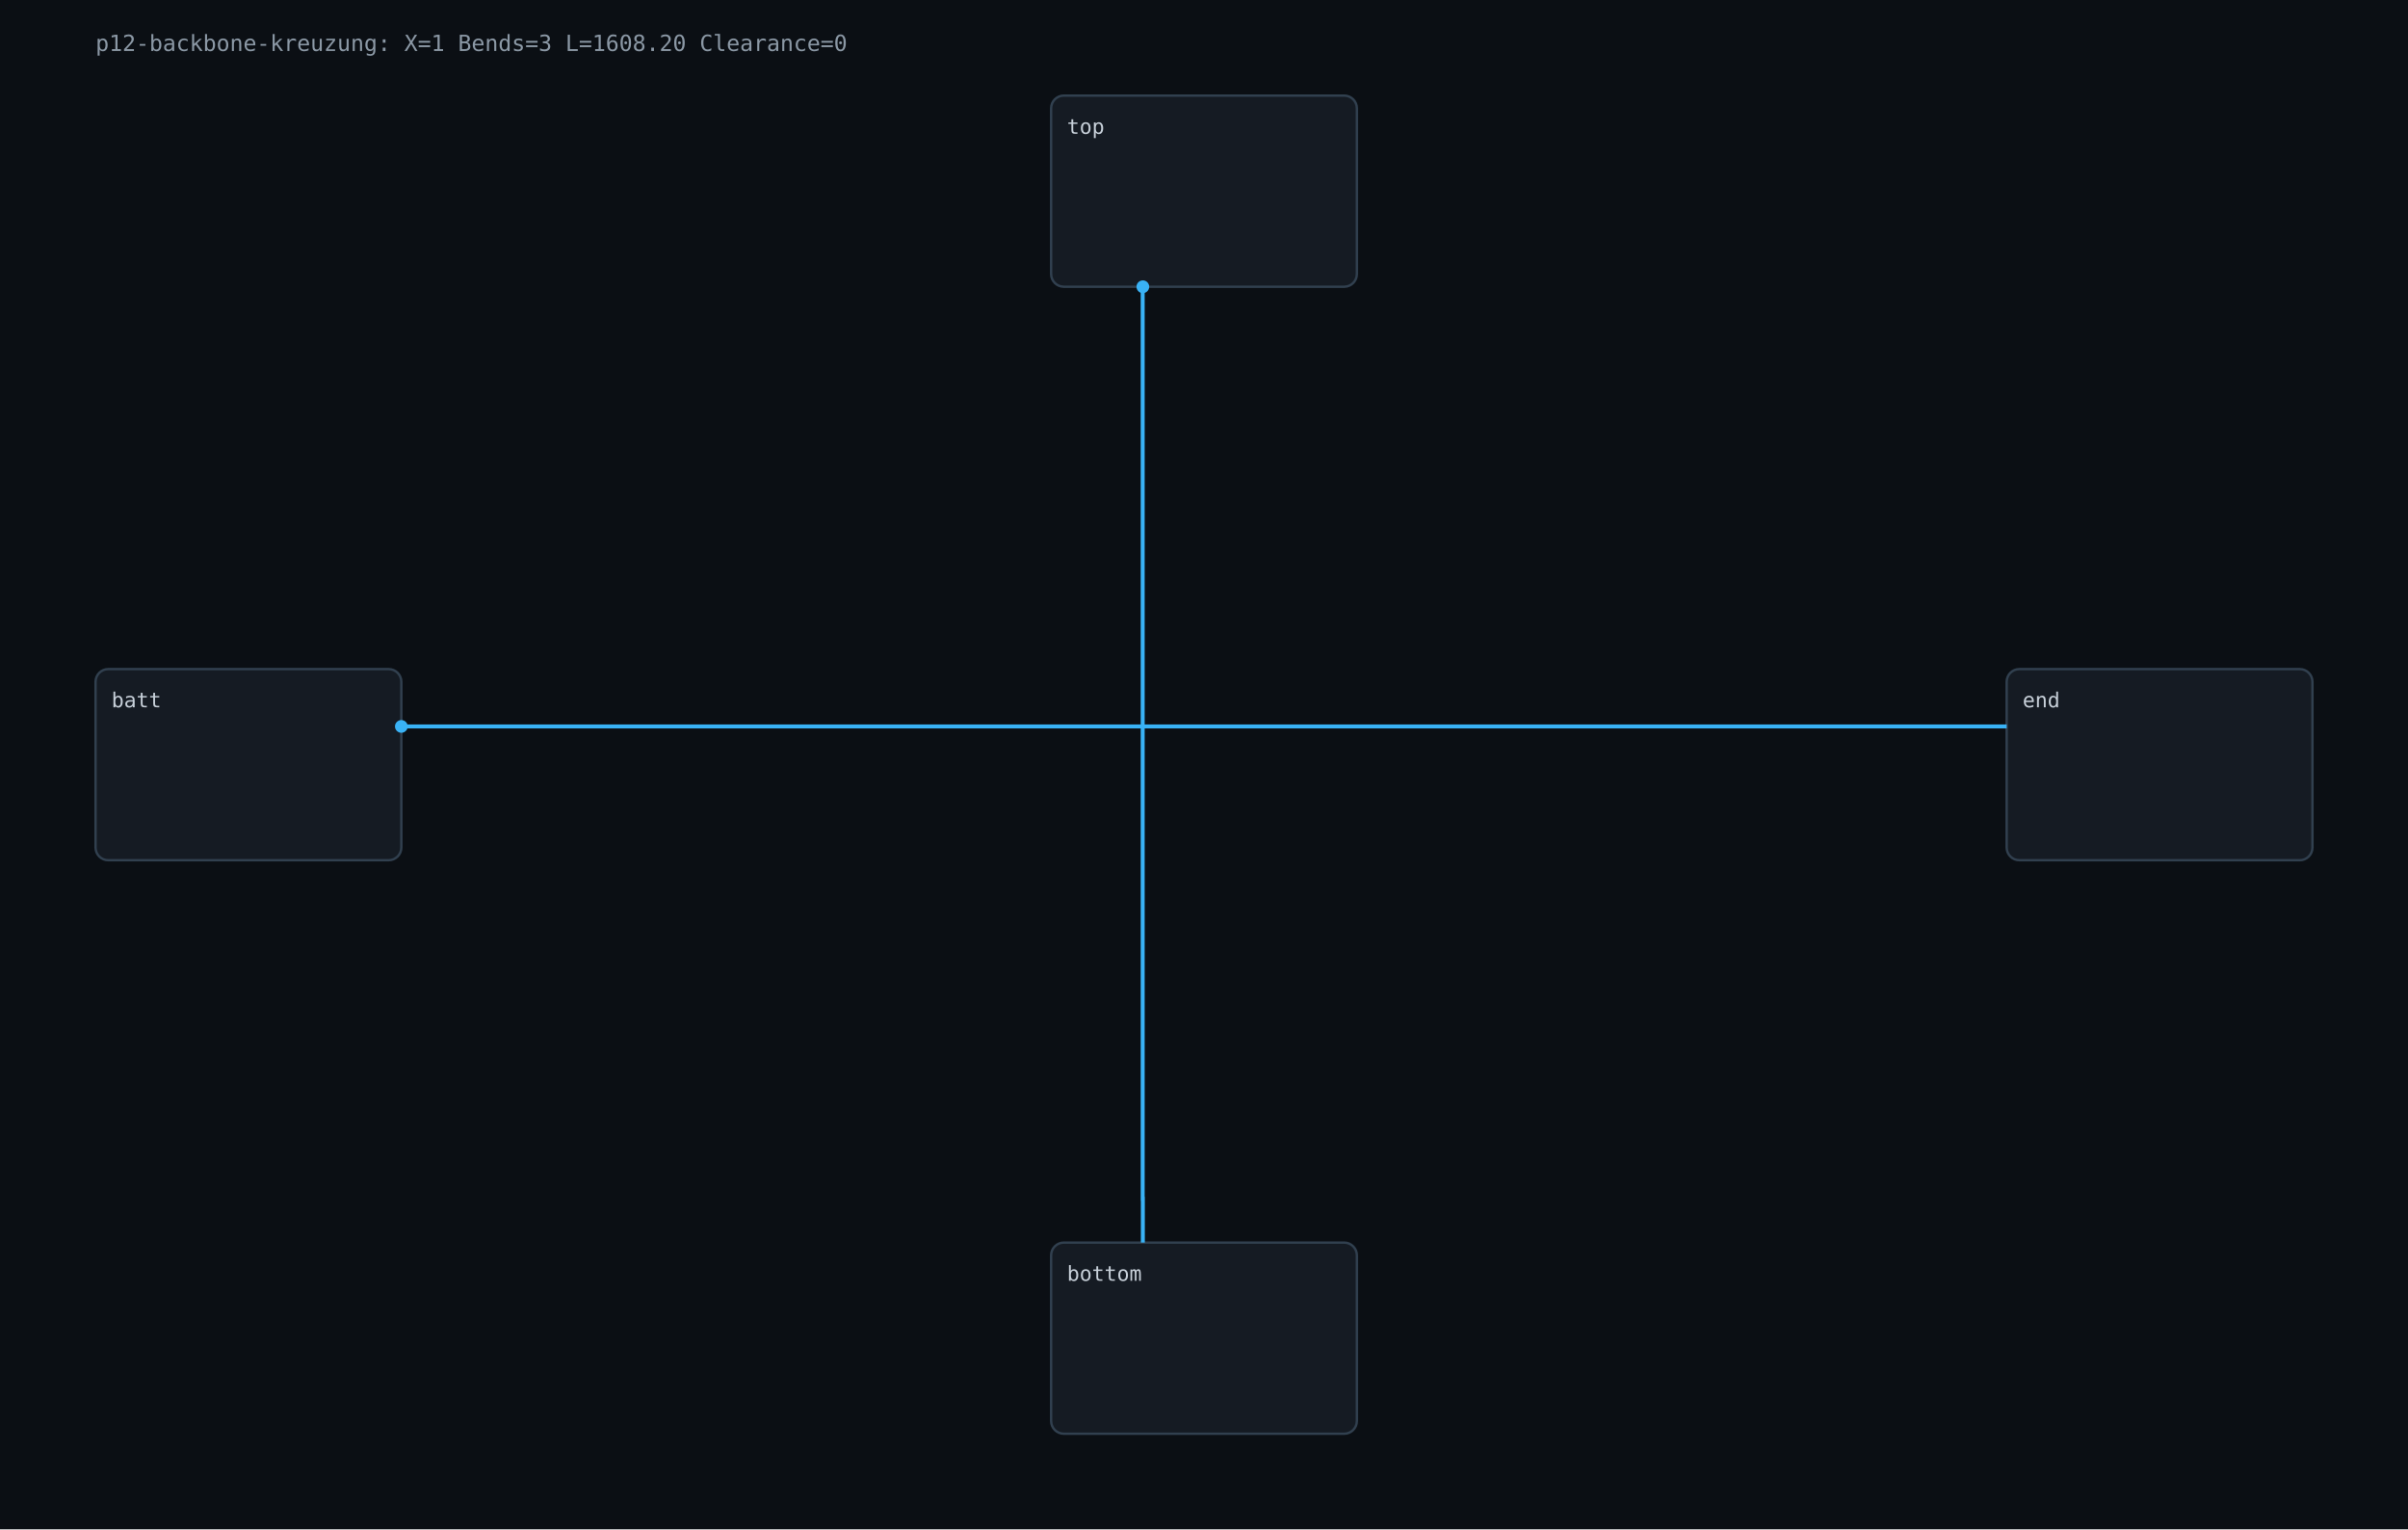
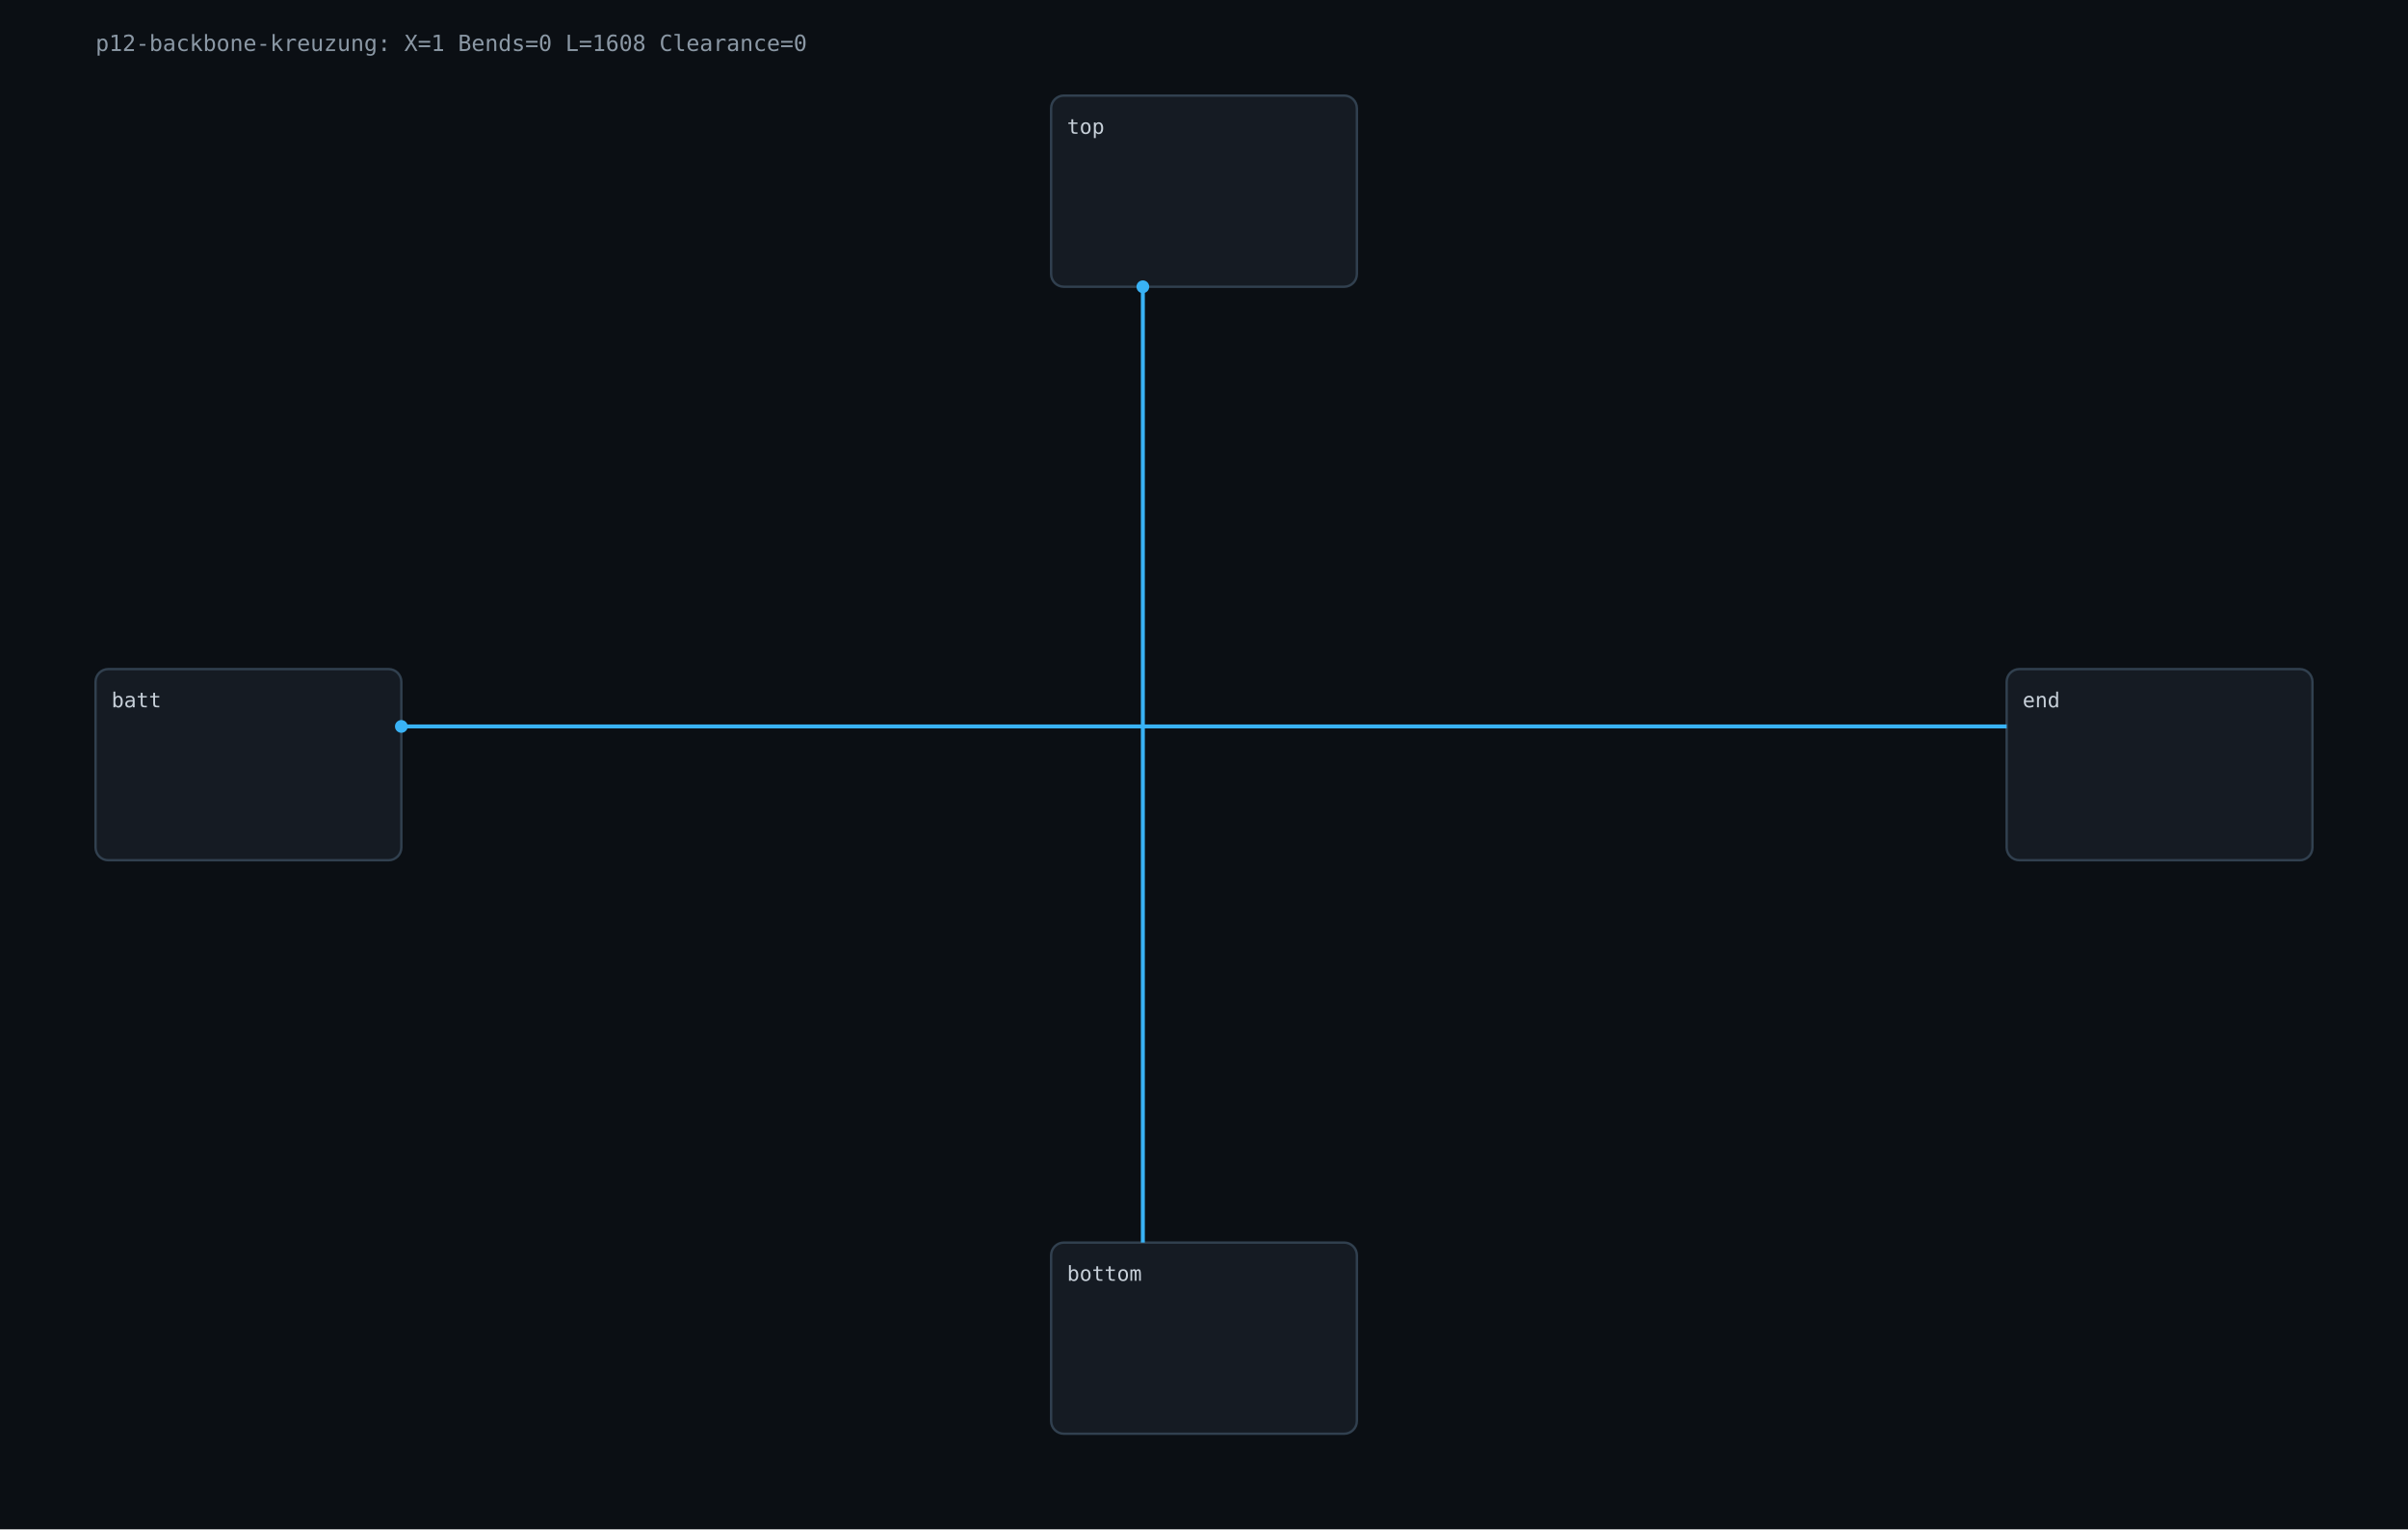
<svg xmlns="http://www.w3.org/2000/svg" width="1512" height="960" viewBox="0 0 1512 960">
  <rect width="100%" height="100%" fill="#0b0f14" />
-   <text x="60" y="32" fill="#8b98a5" font-family="monospace" font-size="14">p12-backbone-kreuzung: X=1 Bends=3 L=1608.20 Clearance=0</text>
+   <text x="60" y="32" fill="#8b98a5" font-family="monospace" font-size="14">p12-backbone-kreuzung: X=1 Bends=0 L=1608 Clearance=0</text>
  <rect x="60" y="420" width="192" height="120" fill="#151b23" stroke="#31404f" stroke-width="1.5" rx="8" />
  <text x="70" y="444" fill="#c7d0d9" font-family="monospace" font-size="13">batt</text>
  <rect x="1260" y="420" width="192" height="120" fill="#151b23" stroke="#31404f" stroke-width="1.5" rx="8" />
  <text x="1270" y="444" fill="#c7d0d9" font-family="monospace" font-size="13">end</text>
  <rect x="660" y="60" width="192" height="120" fill="#151b23" stroke="#31404f" stroke-width="1.5" rx="8" />
  <text x="670" y="84" fill="#c7d0d9" font-family="monospace" font-size="13">top</text>
  <rect x="660" y="780" width="192" height="120" fill="#151b23" stroke="#31404f" stroke-width="1.5" rx="8" />
  <text x="670" y="804" fill="#c7d0d9" font-family="monospace" font-size="13">bottom</text>
  <path d="M 252 456 L 1260 456" fill="none" stroke="#39b2f5" stroke-width="2.5" />
  <circle cx="252" cy="456" r="4" fill="#39b2f5" />
-   <path d="M 717.60 180 L 717.50 180 L 717.50 752.50 L 717.60 752.50 L 717.60 780" fill="none" stroke="#39b2f5" stroke-width="2.5" />
+   <path d="M 717.60 180 L 717.60 780" fill="none" stroke="#39b2f5" stroke-width="2.5" />
  <circle cx="717.60" cy="180" r="4" fill="#39b2f5" />
</svg>
